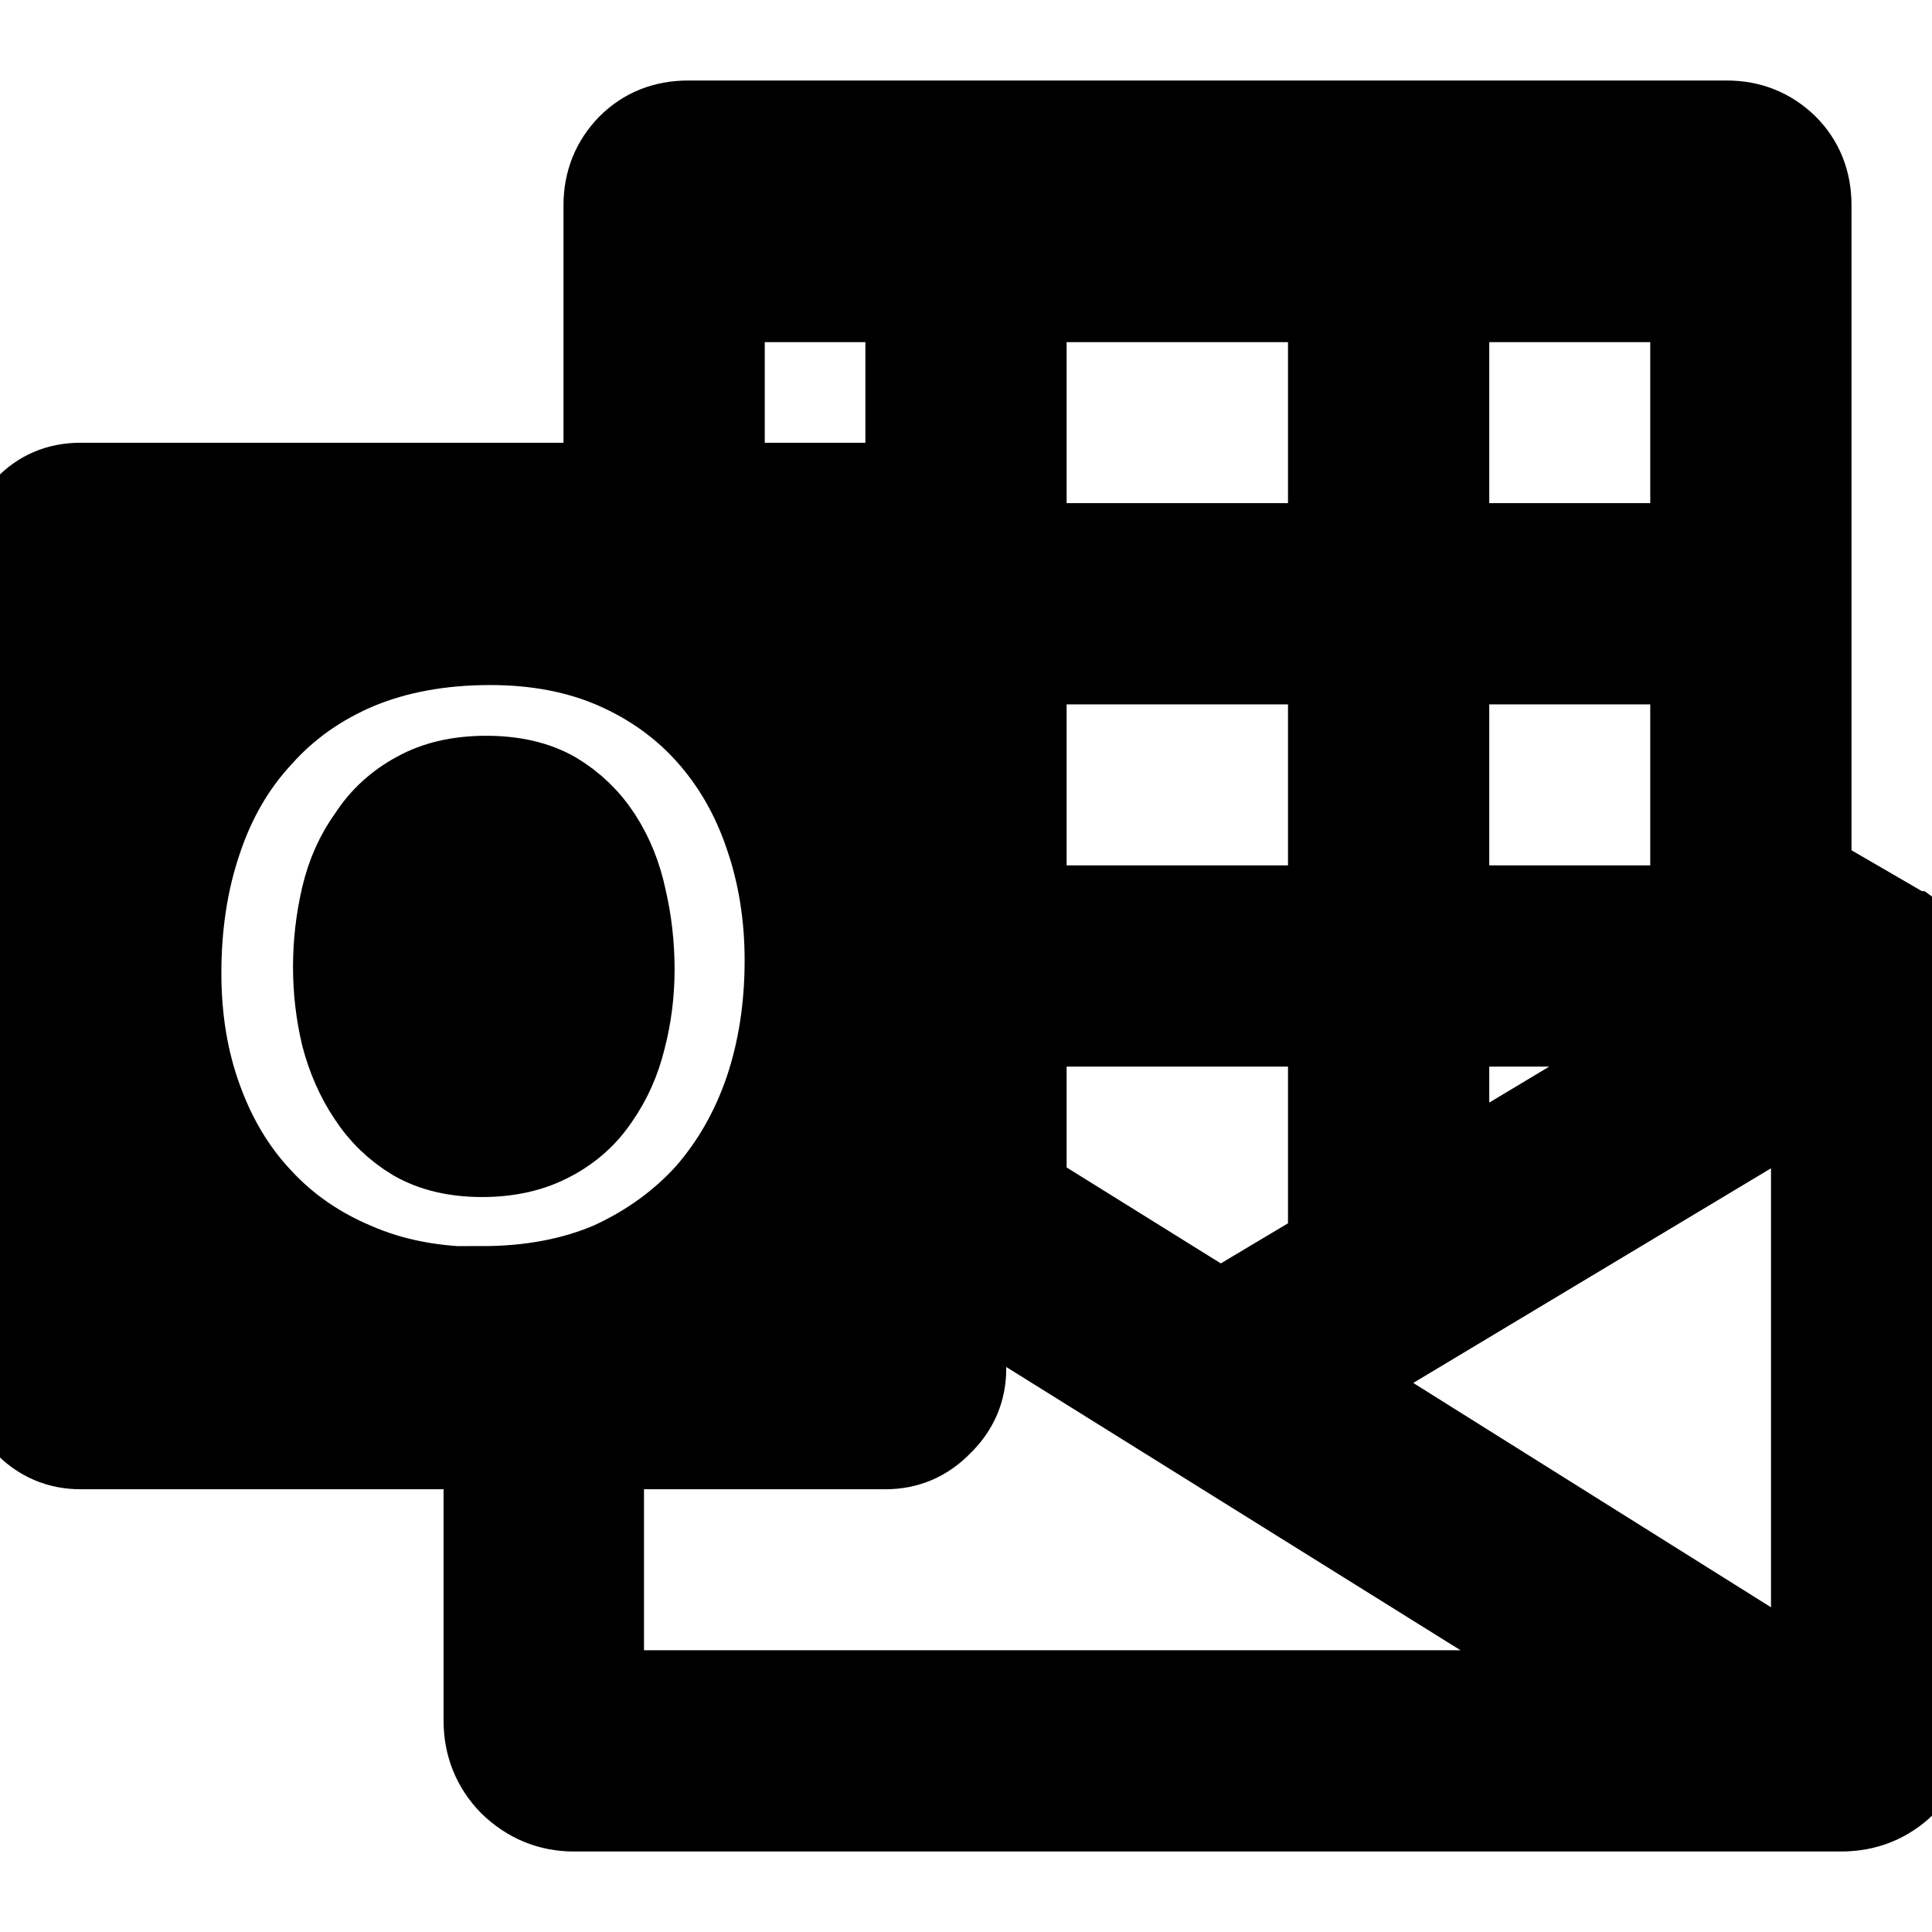
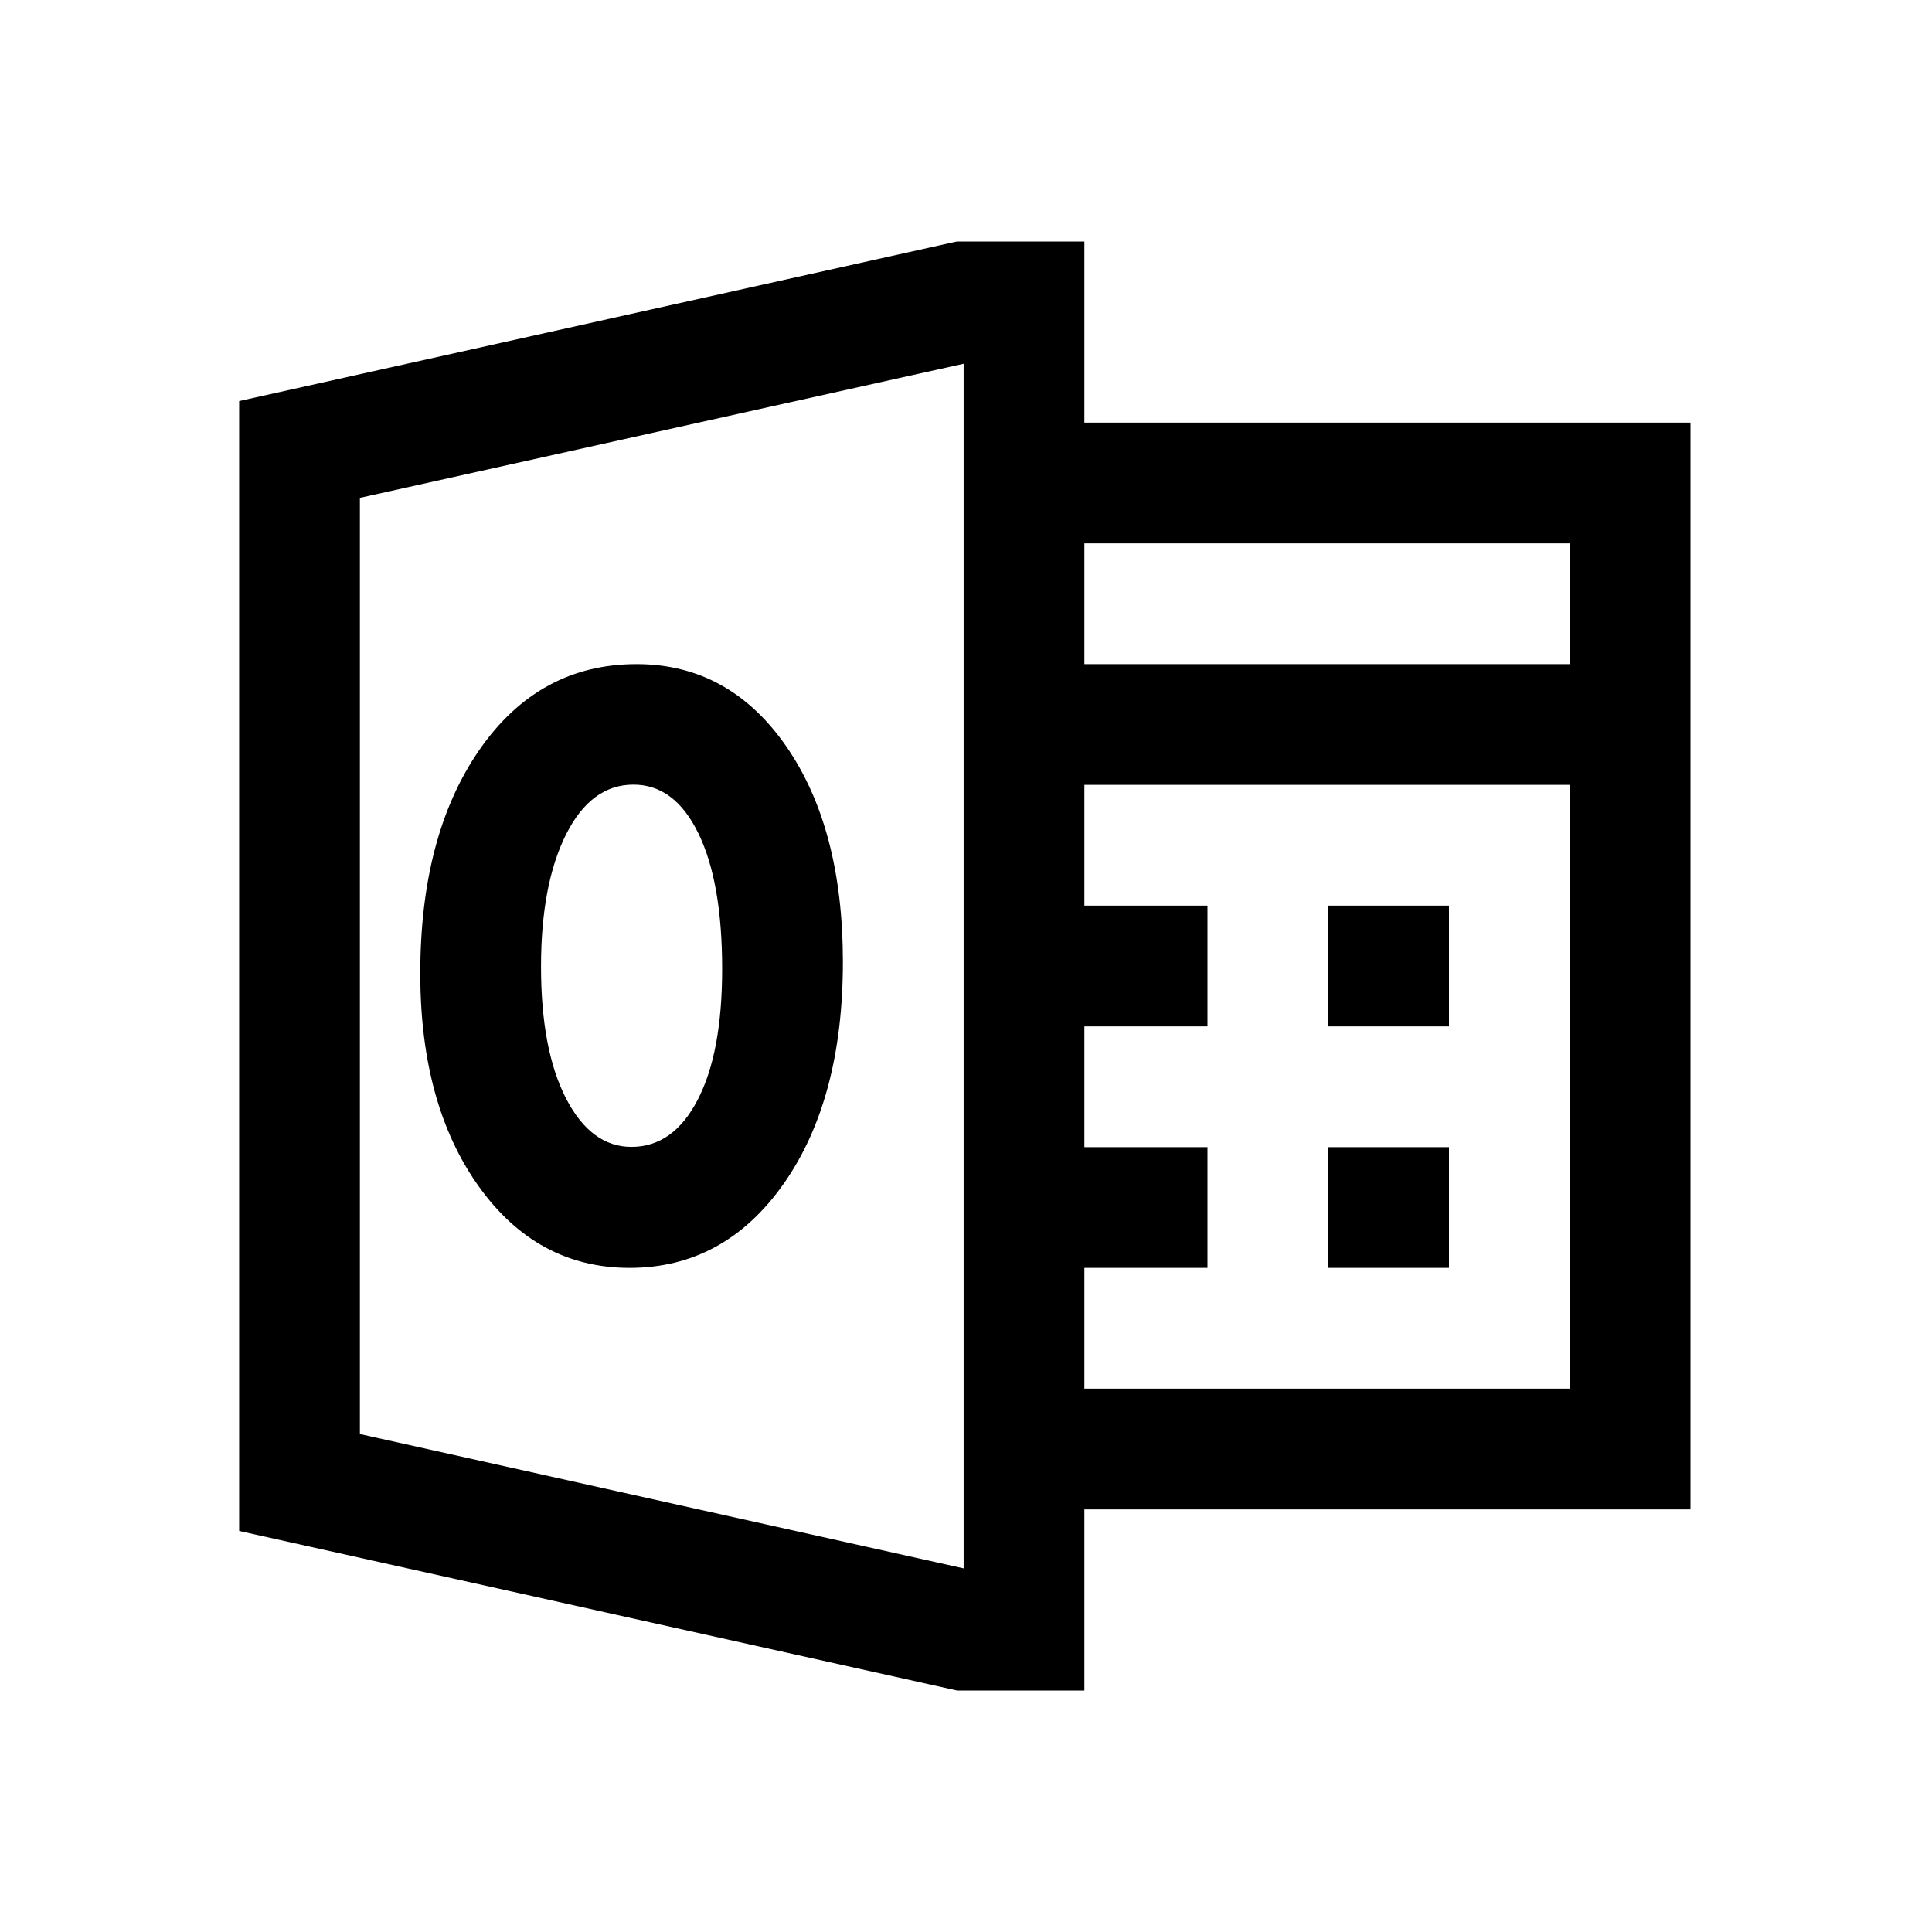
- <svg xmlns="http://www.w3.org/2000/svg" role="img" viewBox="0 0 24 24">
-   <path stroke="currentColor" d="M7.88 12.04q0 .45-.11.87-.1.41-.33.74-.22.33-.58.52-.37.2-.87.2t-.85-.2q-.35-.21-.57-.55-.22-.33-.33-.75-.1-.42-.1-.86t.1-.87q.1-.43.34-.76.22-.34.59-.54.36-.2.87-.2t.86.2q.35.21.57.55.22.34.31.77.1.43.1.88zM24 12v9.38q0 .46-.33.8-.33.32-.8.32H7.13q-.46 0-.8-.33-.32-.33-.32-.8V18H1q-.41 0-.7-.3-.3-.29-.3-.7V7q0-.41.3-.7Q.58 6 1 6h6.5V2.55q0-.44.3-.75.3-.3.75-.3h12.9q.44 0 .75.3.3.3.3.75V10.85l1.24.72h.01q.1.07.18.18.07.12.07.25zm-6-8.25v3h3v-3zm0 4.5v3h3v-3zm0 4.5v1.83l3.05-1.83zm-5.25-9v3h3.75v-3zm0 4.5v3h3.75v-3zm0 4.5v2.03l2.41 1.5 1.34-.8v-2.73zM9 3.75V6h2l.13.01.12.04v-2.3zM5.98 15.98q.9 0 1.6-.3.7-.32 1.19-.86.48-.55.73-1.28.25-.74.25-1.61 0-.83-.25-1.55-.24-.71-.71-1.24t-1.15-.83q-.68-.3-1.55-.3-.92 0-1.64.3-.71.3-1.2.85-.5.54-.75 1.3-.25.74-.25 1.63 0 .85.26 1.56.26.72.74 1.23.48.52 1.17.81.69.3 1.56.3zM7.5 21h12.39L12 16.08V17q0 .41-.3.7-.29.3-.7.3H7.5zm15-.13v-7.24l-5.9 3.54Z" />
+ <svg xmlns="http://www.w3.org/2000/svg" fill="#000000" viewBox="0 0 32 32" width="32px" height="32px">
+   <path d="M 15.852 4 L 15.744 4.023 L 3.961 6.643 L 3.961 25.357 L 15.852 28 L 17.961 28 L 17.961 25 L 28 25 L 28 7 L 17.961 7 L 17.961 4 L 15.852 4 z M 15.961 6.025 L 15.961 25.977 L 5.961 23.752 L 5.961 8.246 L 15.961 6.025 z M 17.961 9 L 26 9 L 26 11 L 17.961 11 L 17.961 9 z M 10.545 11 C 9.465 11 8.598 11.473 7.943 12.416 C 7.288 13.36 6.961 14.596 6.961 16.125 C 6.961 17.572 7.285 18.747 7.928 19.648 C 8.572 20.55 9.406 21 10.428 21 C 11.477 21 12.328 20.534 12.982 19.604 C 13.634 18.673 13.961 17.45 13.961 15.93 C 13.961 14.451 13.646 13.259 13.018 12.355 C 12.389 11.452 11.564 11 10.545 11 z M 10.492 12.996 C 10.947 12.996 11.305 13.264 11.566 13.801 C 11.829 14.337 11.961 15.086 11.961 16.049 C 11.961 16.974 11.826 17.697 11.555 18.217 C 11.285 18.738 10.919 18.996 10.459 18.996 C 10.012 18.996 9.651 18.728 9.375 18.193 C 9.099 17.656 8.961 16.93 8.961 16.01 C 8.961 15.103 9.099 14.373 9.375 13.822 C 9.651 13.272 10.023 12.996 10.492 12.996 z M 17.961 13 L 26 13 L 26 23 L 17.961 23 L 17.961 21 L 20 21 L 20 19 L 17.961 19 L 17.961 17 L 20 17 L 20 15 L 17.961 15 L 17.961 13 z M 22 15 L 22 17 L 24 17 L 24 15 L 22 15 z M 22 19 L 22 21 L 24 21 L 24 19 L 22 19 z" />
</svg>
